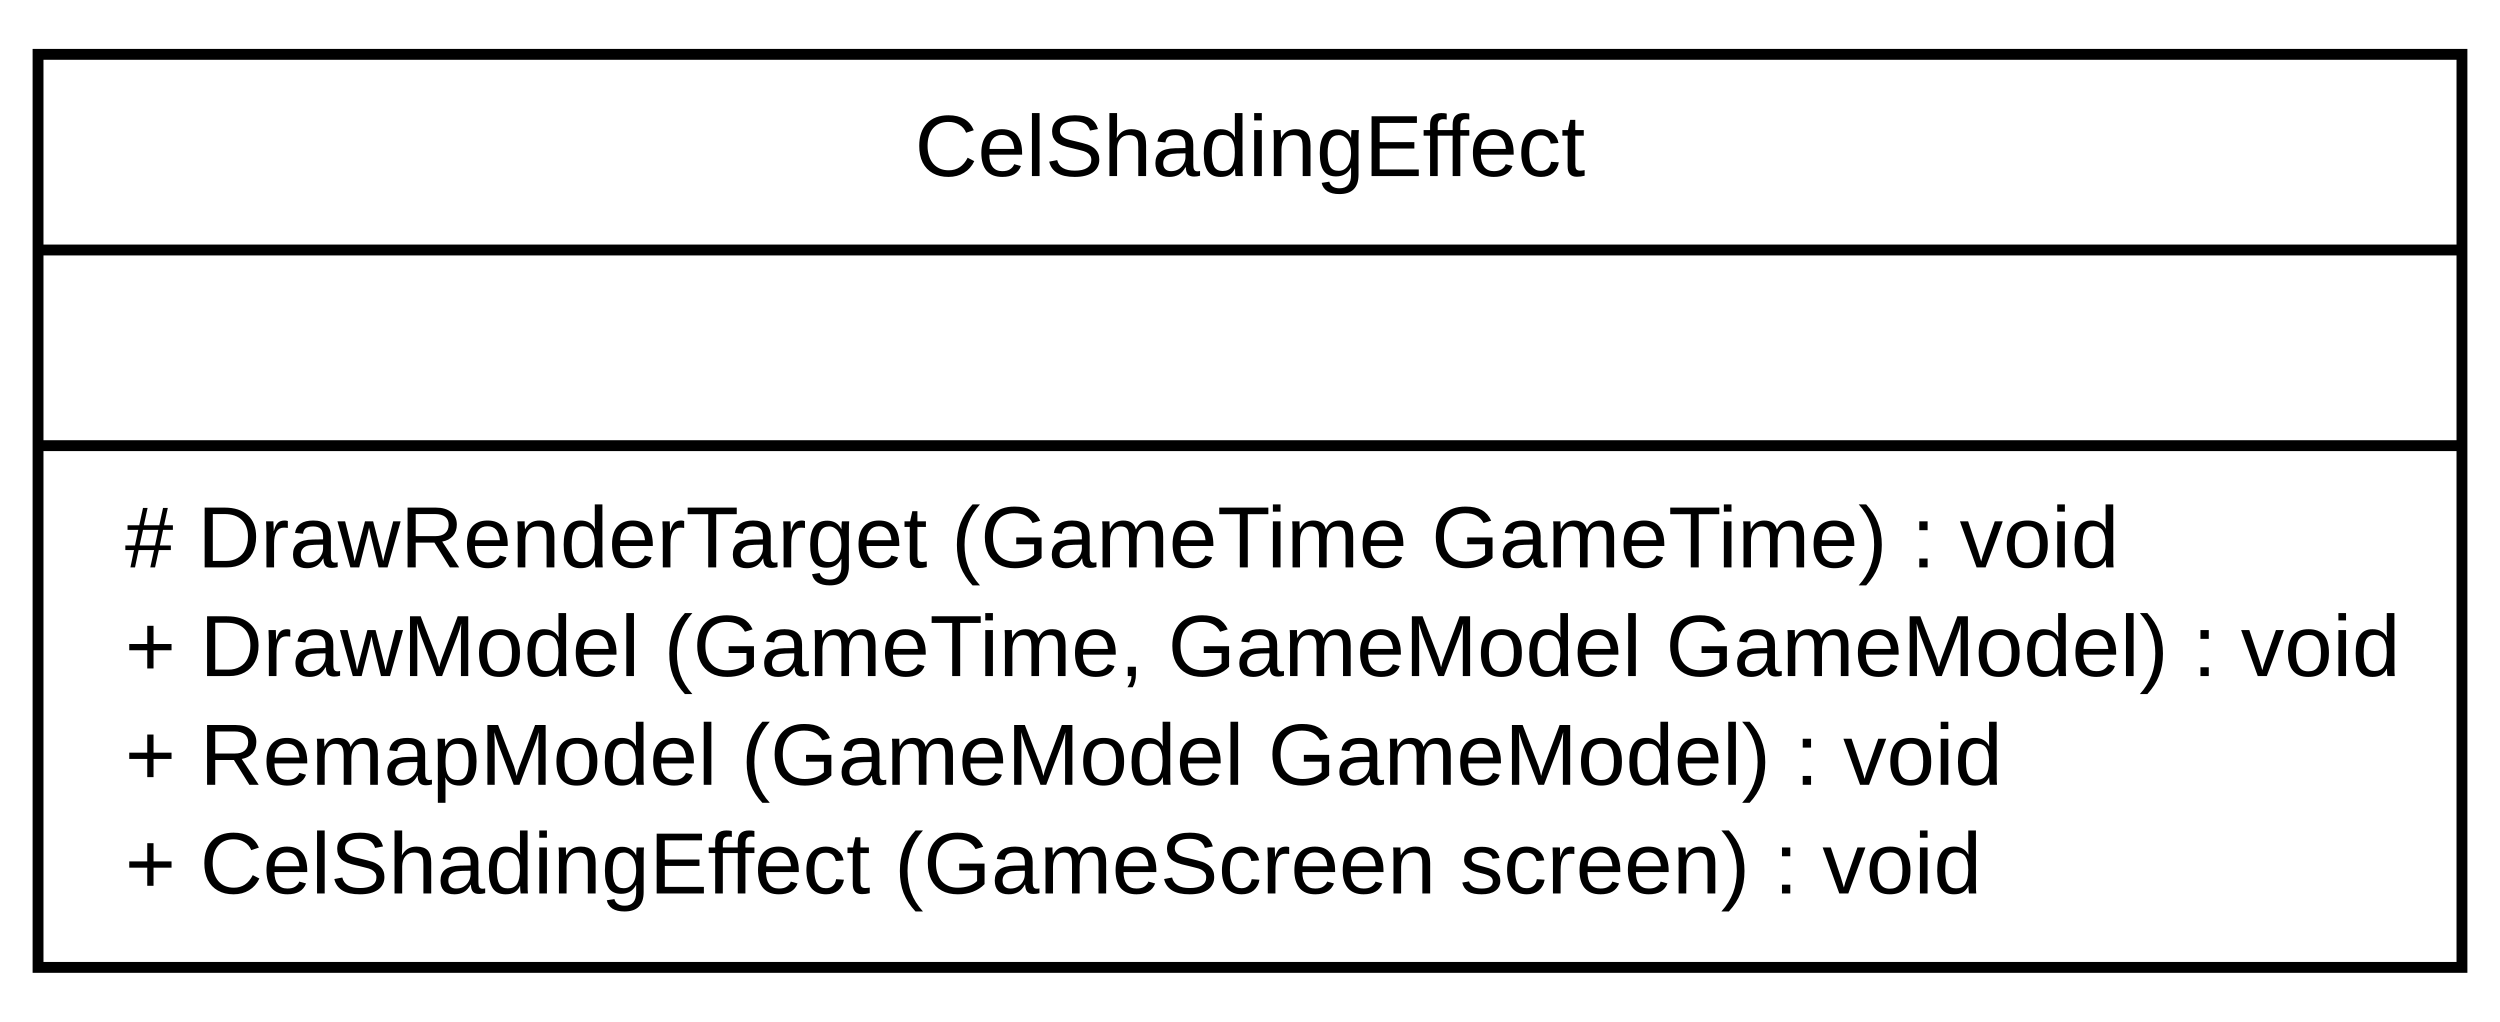
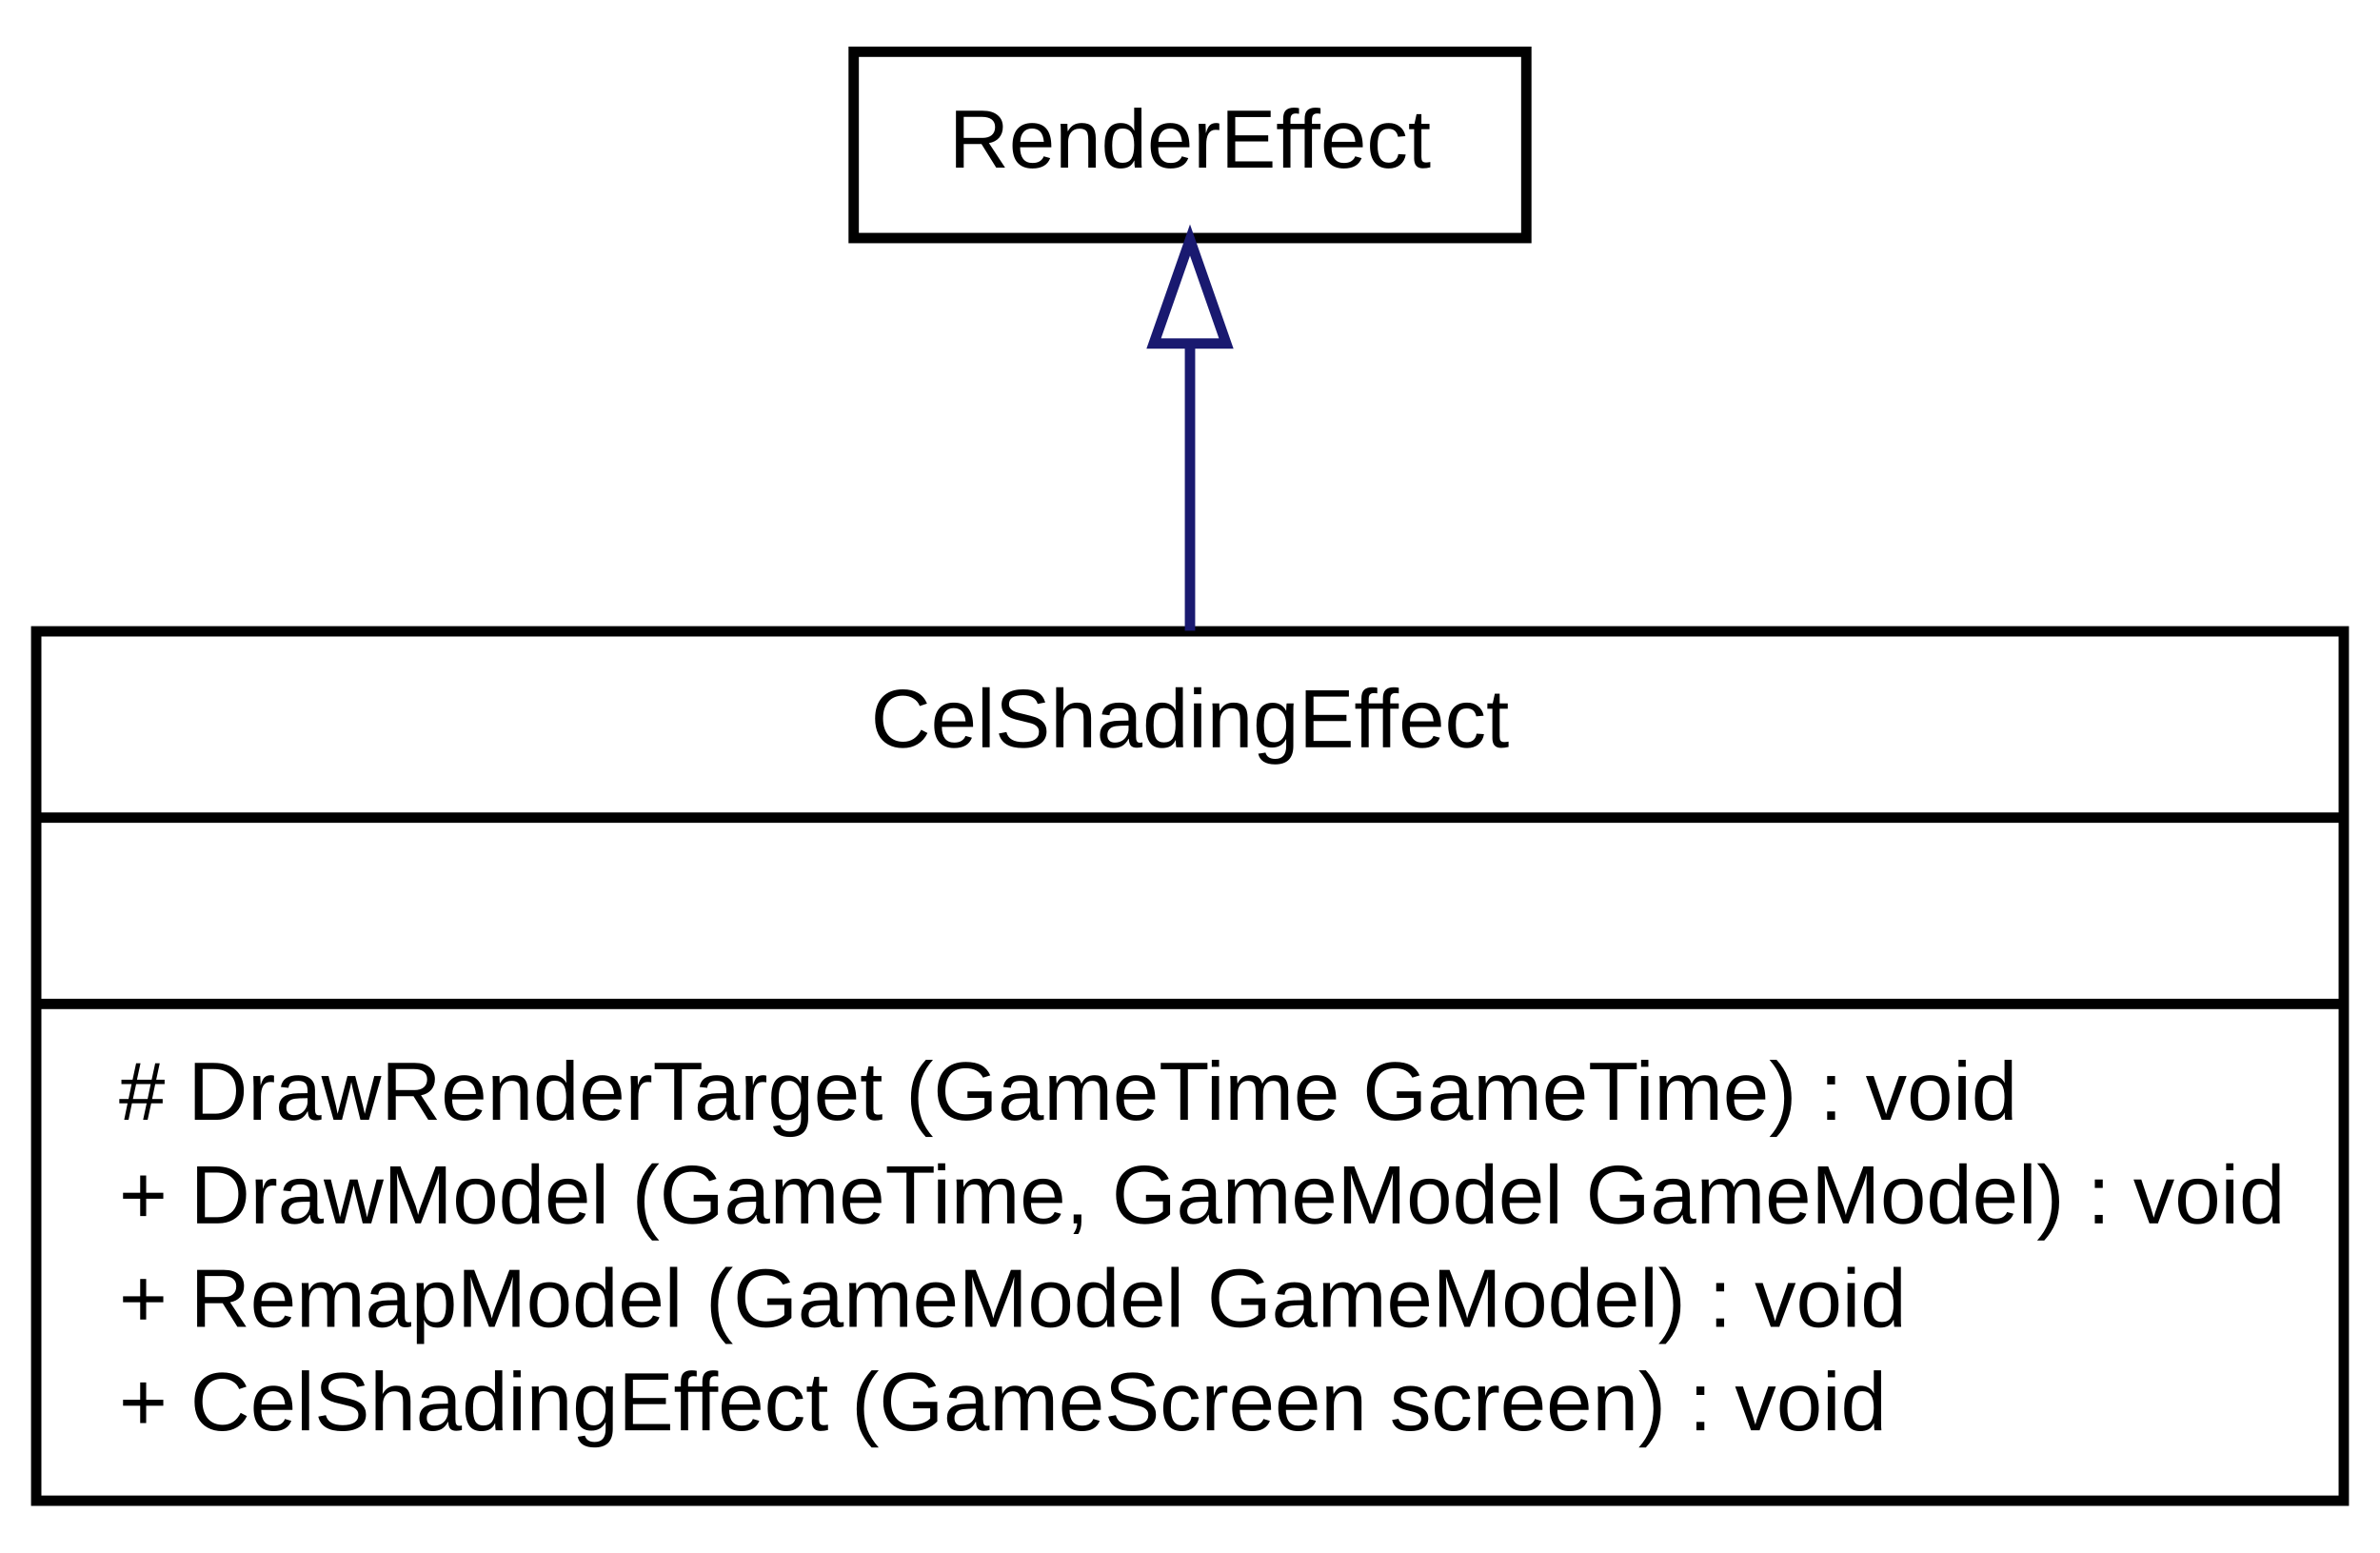
- <svg xmlns="http://www.w3.org/2000/svg" width="230pt" height="94pt" viewBox="0.00 0.00 230.00 94.00">
-   <g id="graph1" class="graph" transform="scale(1 1) rotate(0) translate(4 90)">
-     <polygon fill="white" stroke="white" points="-4,5 -4,-90 227,-90 227,5 -4,5" />
+ <svg xmlns="http://www.w3.org/2000/svg" width="230pt" height="150pt" viewBox="0.00 0.00 230.00 150.00">
+   <g id="graph1" class="graph" transform="scale(1 1) rotate(0) translate(4 146)">
+     <polygon fill="white" stroke="white" points="-4,5 -4,-146 227,-146 227,5 -4,5" />
    <g id="node1" class="node">
      <polygon fill="#ffffff" stroke="black" points="-0.5,-1 -0.5,-85 222.5,-85 222.5,-1 -0.5,-1" />
      <text text-anchor="middle" x="111" y="-73.8" font-family="Arial" font-size="8.00">CelShadingEffect</text>
      <polyline fill="none" stroke="black" points="-0.5,-67 222.5,-67 " />
      <text text-anchor="middle" x="111" y="-55.8" font-family="Arial" font-size="8.00"> </text>
      <polyline fill="none" stroke="black" points="-0.5,-49 222.5,-49 " />
      <text text-anchor="start" x="7.5" y="-37.8" font-family="Arial" font-size="8.00"># DrawRenderTarget (GameTime GameTime) : void</text>
      <text text-anchor="start" x="7.5" y="-27.8" font-family="Arial" font-size="8.00">+ DrawModel (GameTime, GameModel GameModel) : void</text>
      <text text-anchor="start" x="7.5" y="-17.8" font-family="Arial" font-size="8.00">+ RemapModel (GameModel GameModel) : void</text>
      <text text-anchor="start" x="7.5" y="-7.8" font-family="Arial" font-size="8.00">+ CelShadingEffect (GameScreen screen) : void</text>
    </g>
+     <g id="node2" class="node">
+       <polygon fill="#ffffff" stroke="black" points="78.5,-123 78.5,-141 143.5,-141 143.5,-123 78.5,-123" />
+       <text text-anchor="middle" x="111" y="-129.8" font-family="Arial" font-size="8.00">RenderEffect</text>
+     </g>
+     <g id="edge2" class="edge">
+       <path fill="none" stroke="midnightblue" d="M111,-112.617C111,-104.489 111,-94.698 111,-85.061" />
+       <polygon fill="none" stroke="midnightblue" points="107.5,-112.811 111,-122.811 114.5,-112.811 107.5,-112.811" />
+     </g>
  </g>
</svg>
